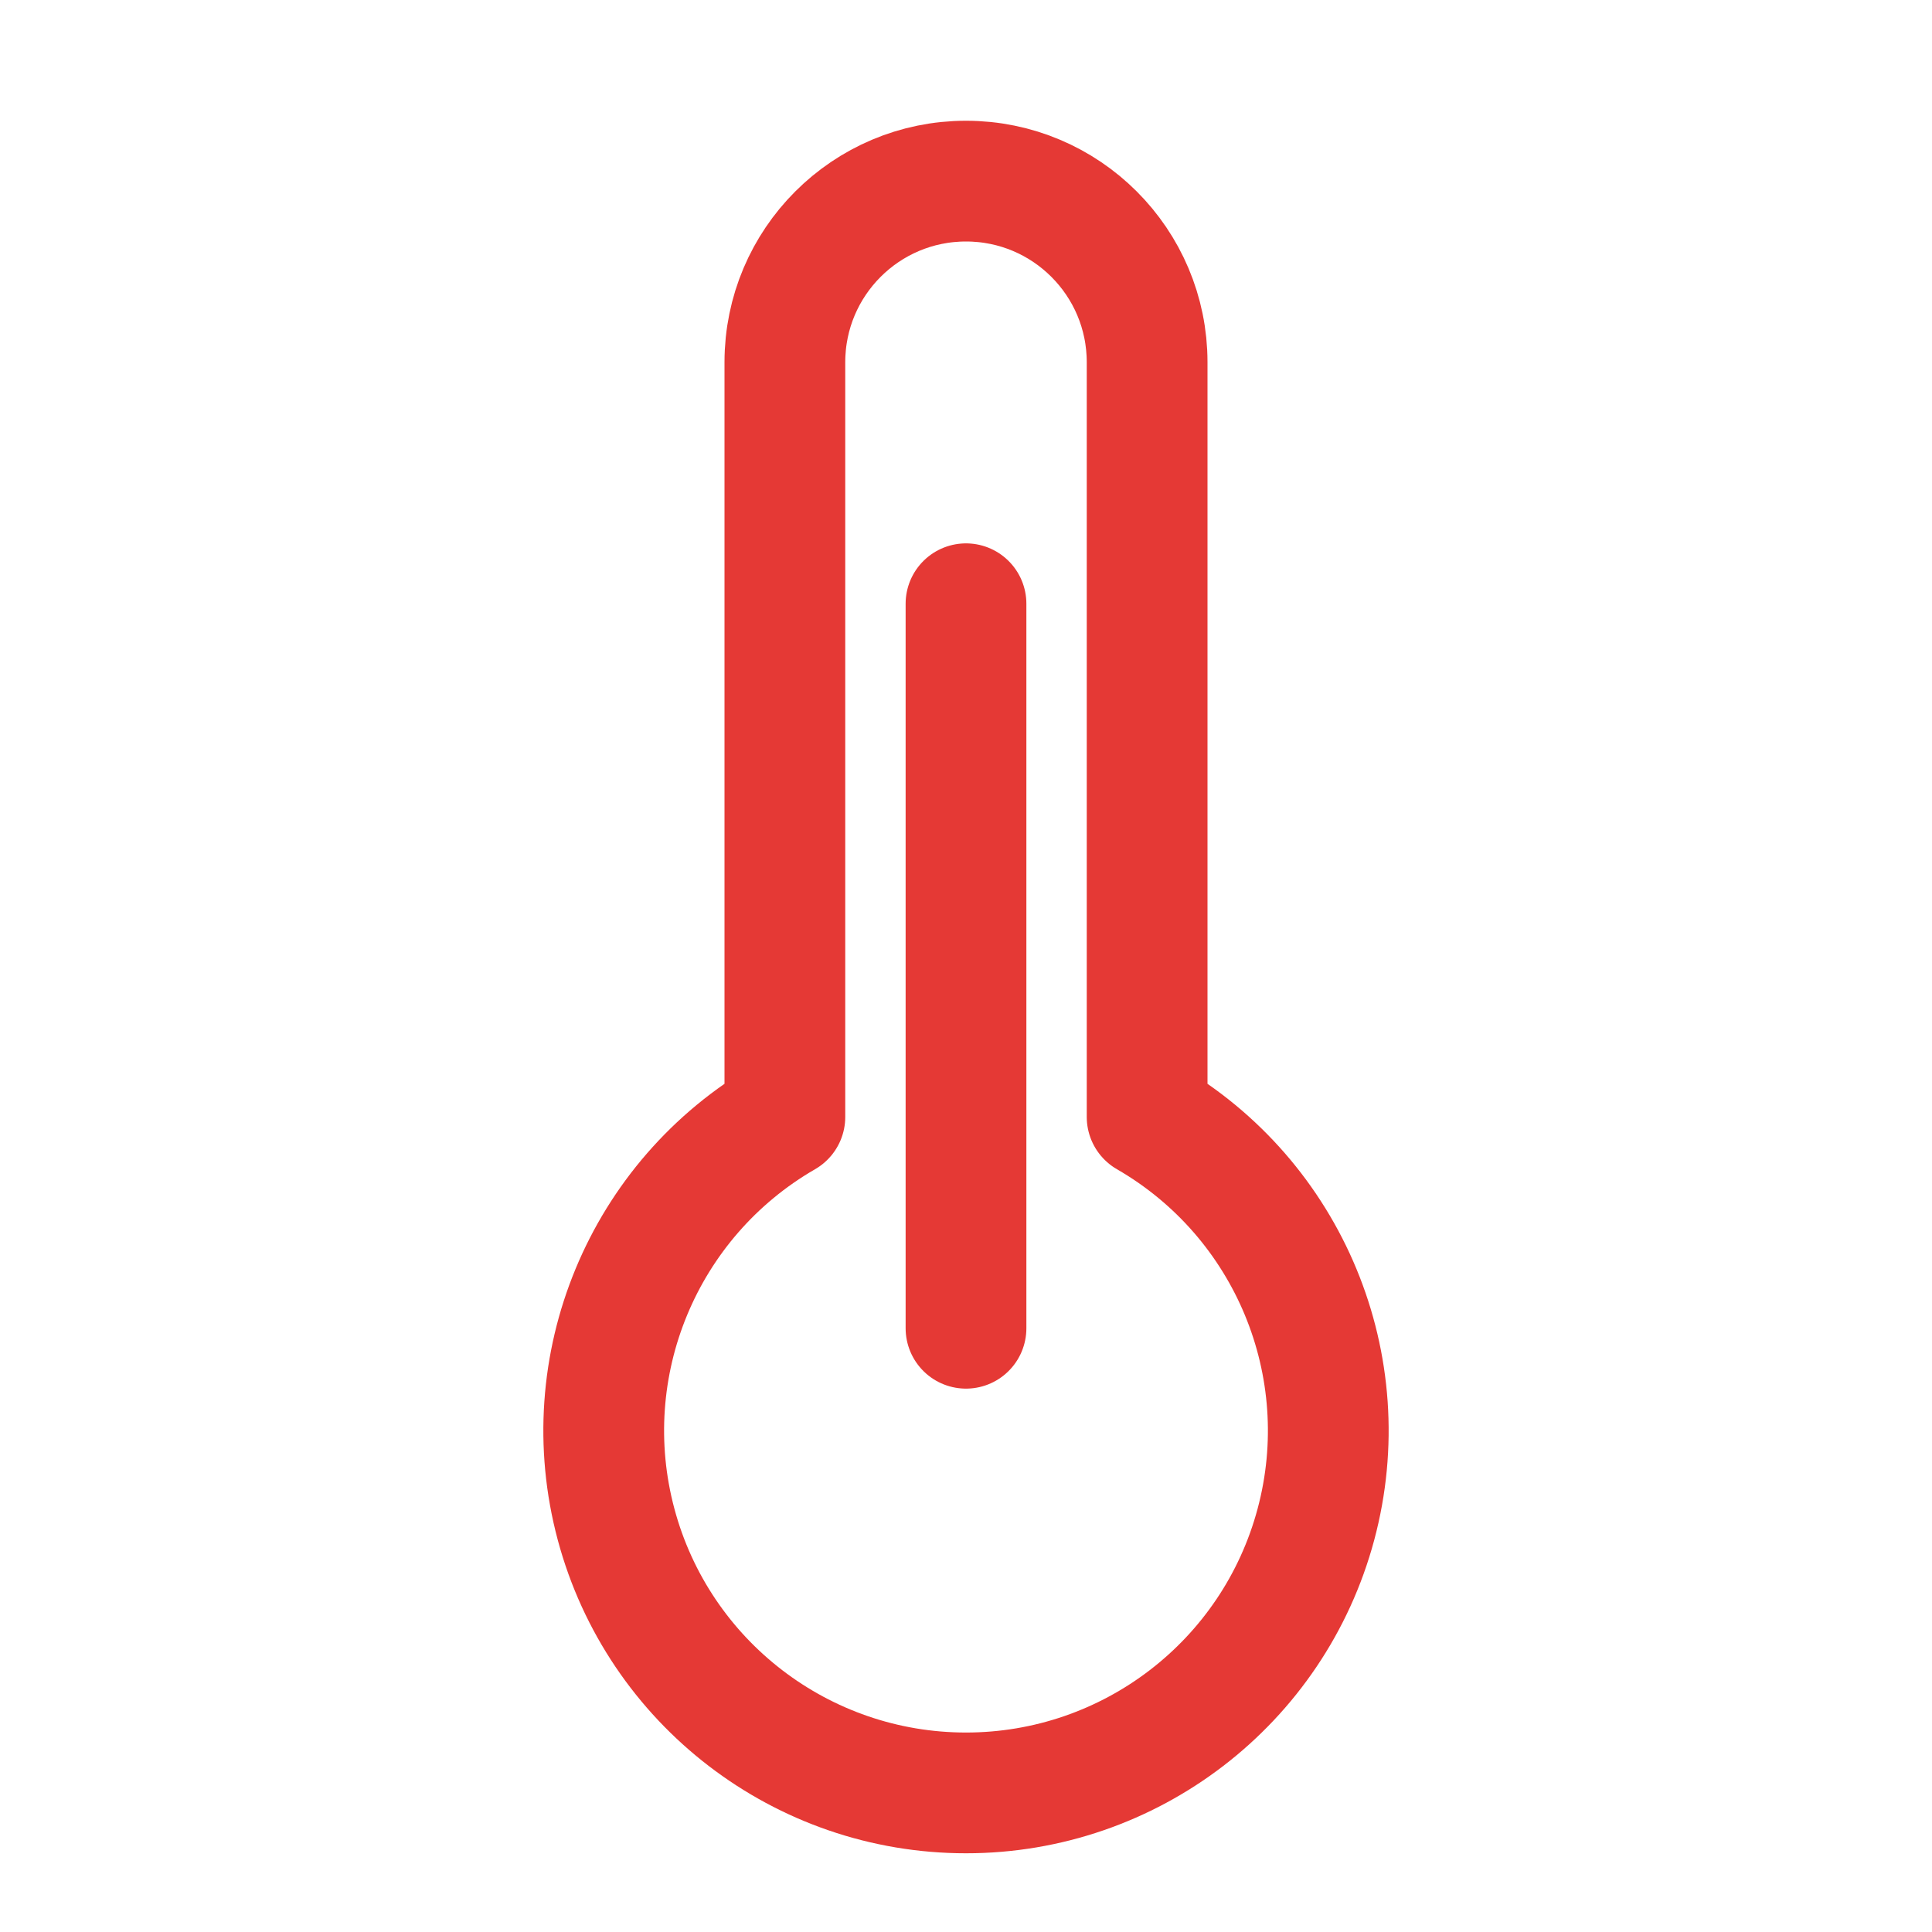
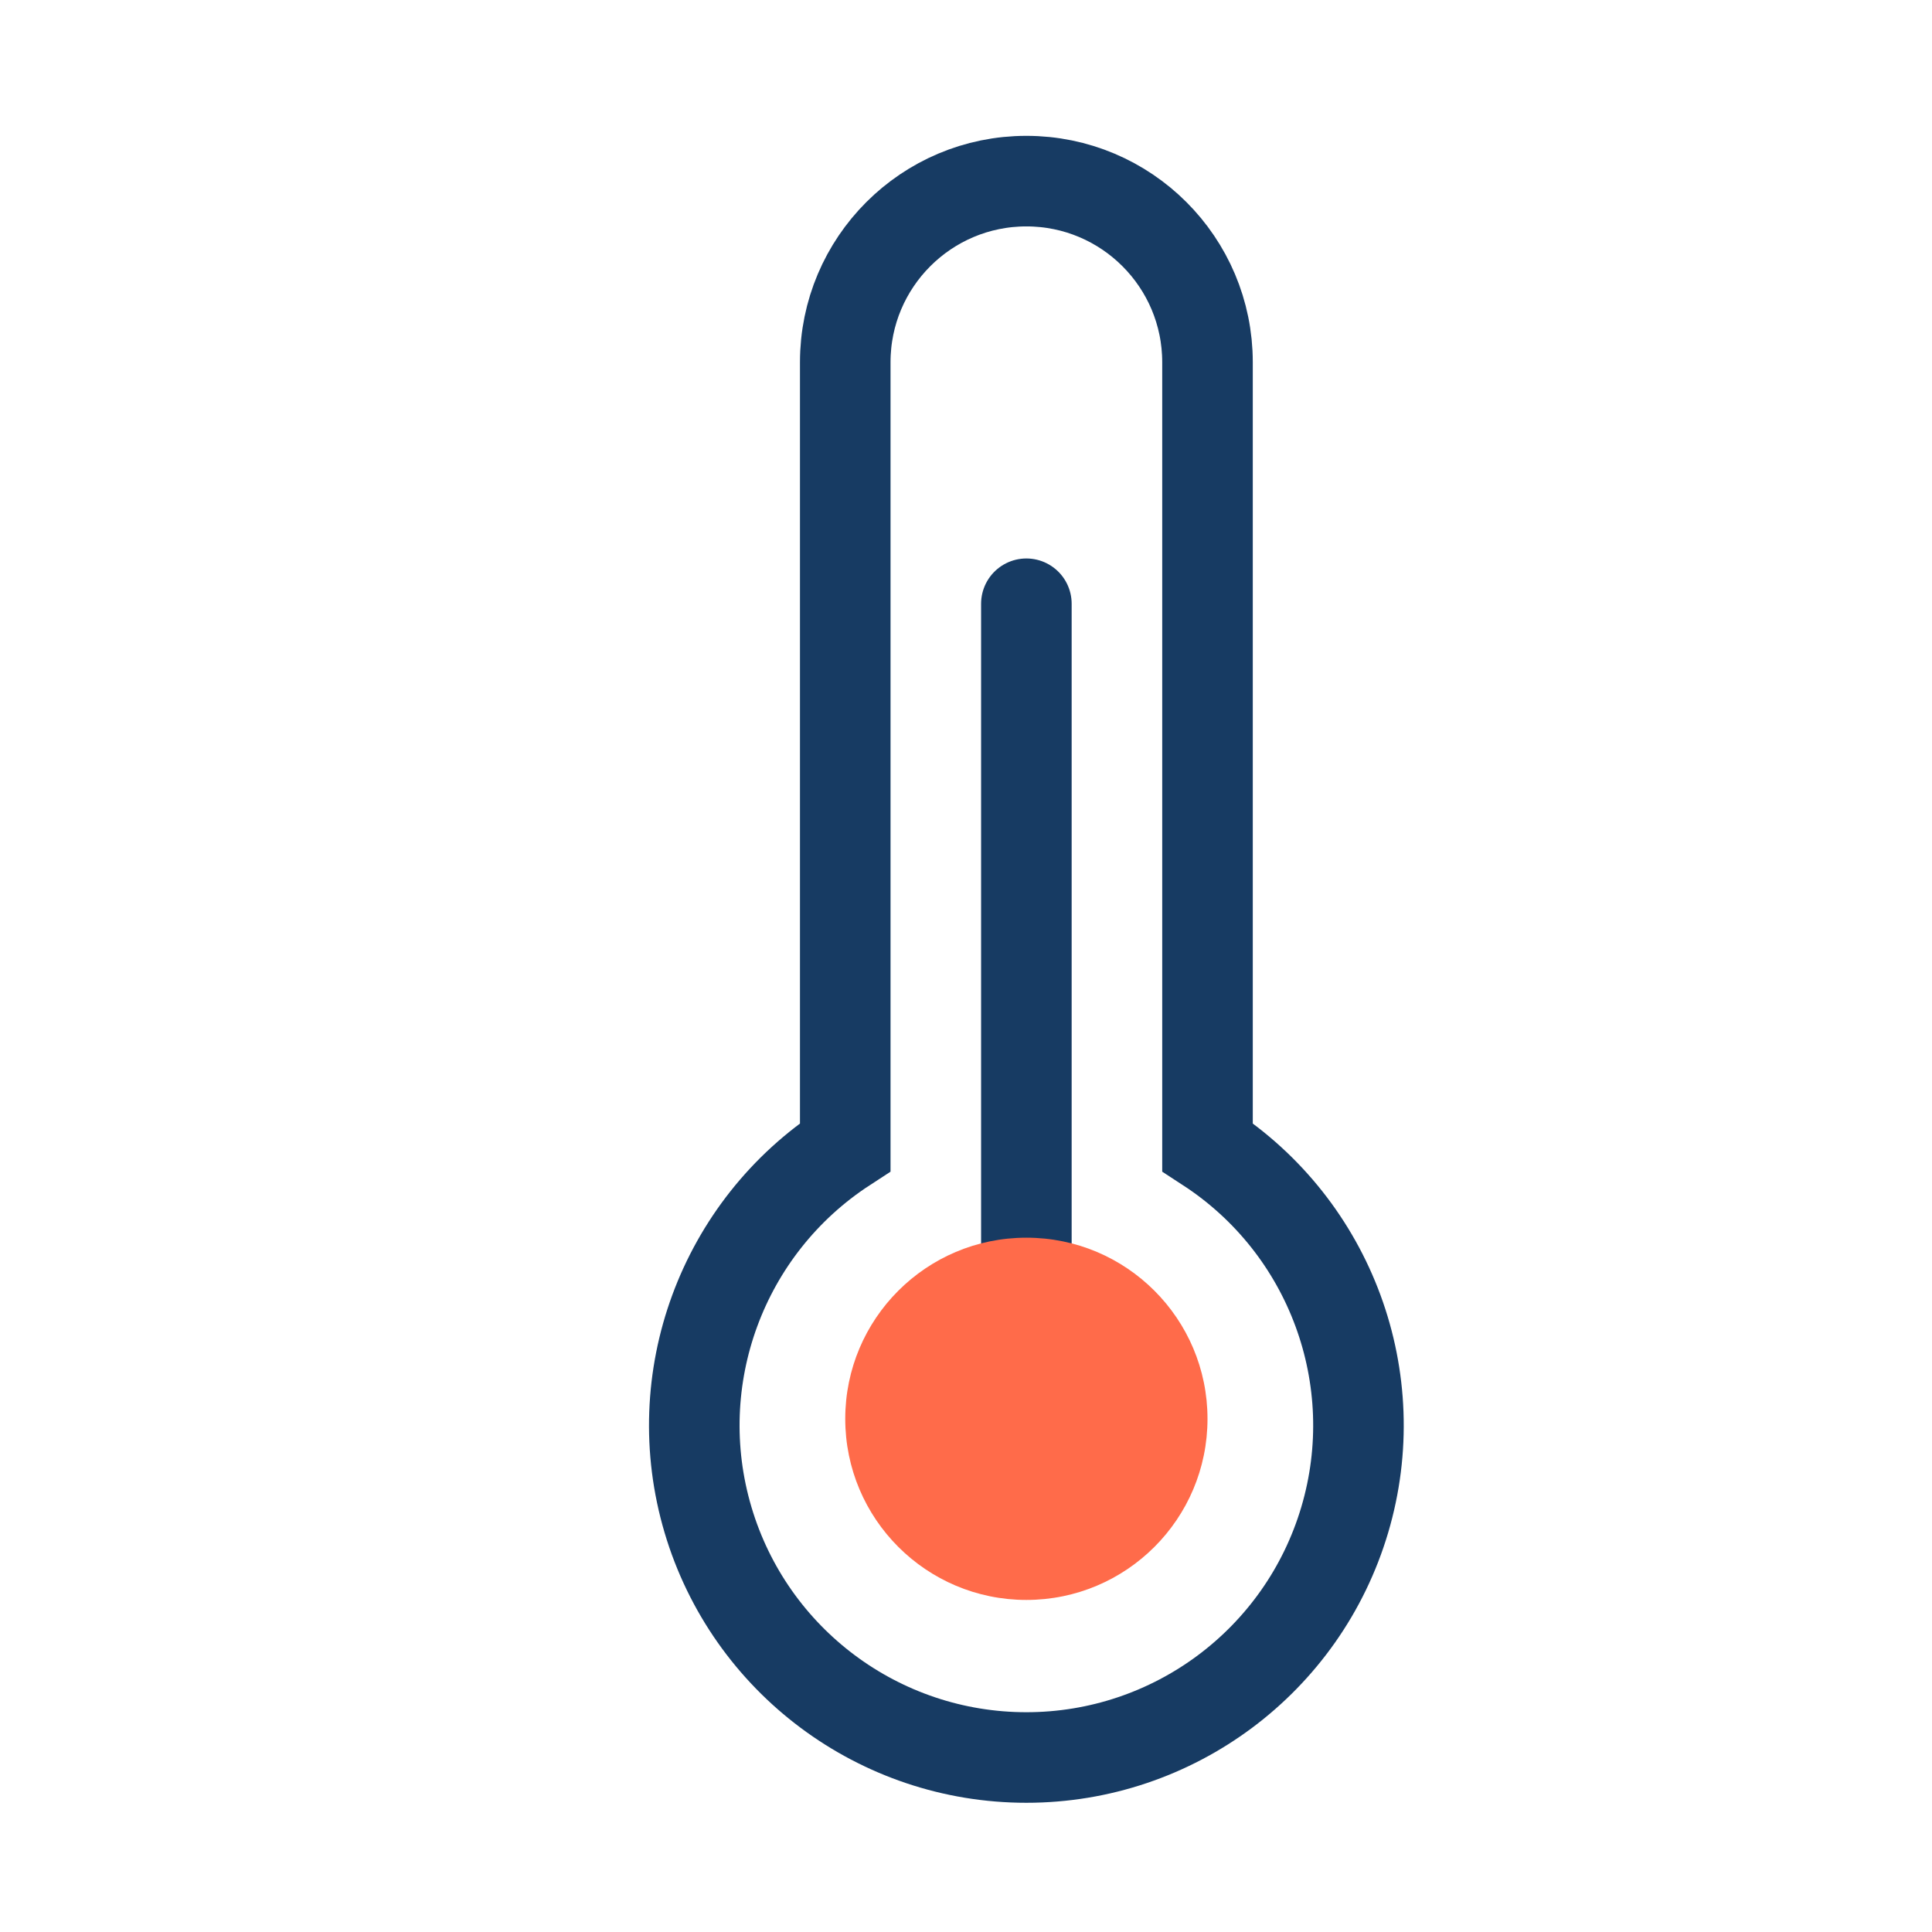
<svg xmlns="http://www.w3.org/2000/svg" viewBox="0 0 64 64">
-   <g fill="none" stroke="#E53935" stroke-width="4" stroke-linecap="round" stroke-linejoin="round">
-     <path d="M26 12a6 6 0 0 1 12 0v25a12 12 0 1 1-12 0z" />
-     <path d="M32 20v24" />
+   <g fill="none" stroke="#173B63" stroke-width="3" stroke-linecap="round">
+     <path d="M28 12a6 6 0 0 1 12 0v26a11 11 0 1 1-12 0z" />
+     <path d="M34 20v23" />
  </g>
+   <circle cx="34" cy="47" r="6" fill="#FF6B4A" />
</svg>
